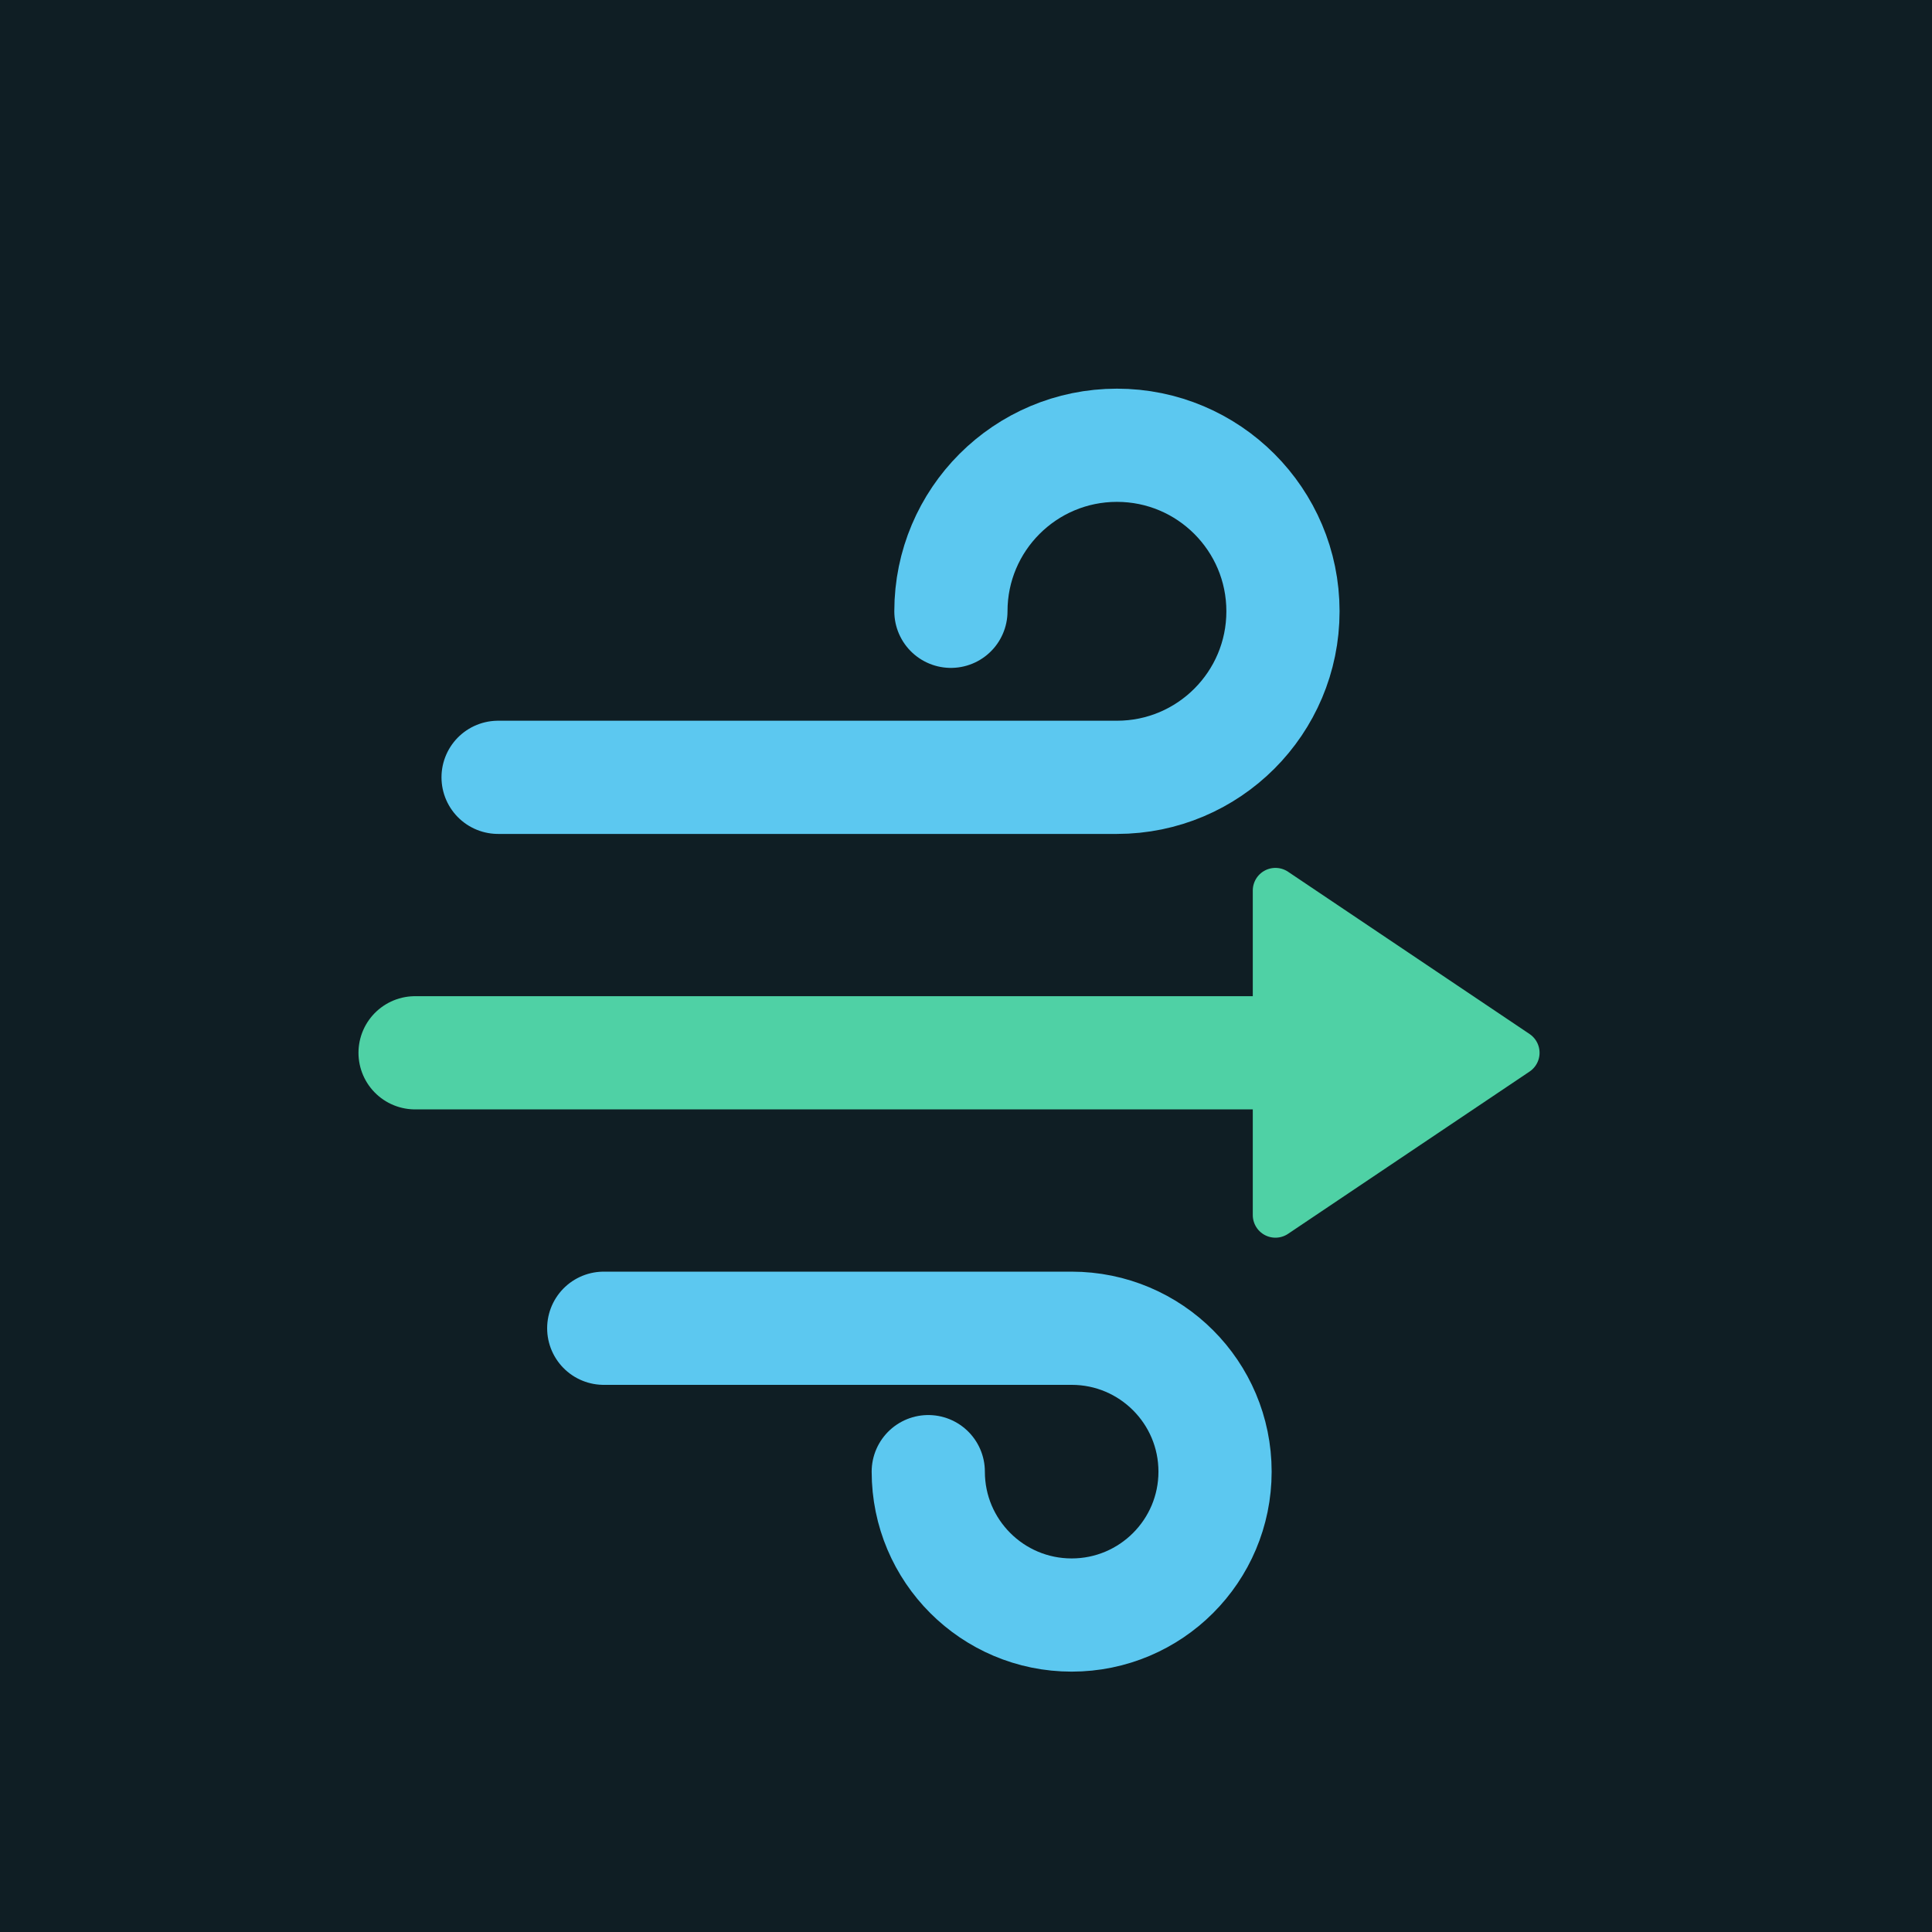
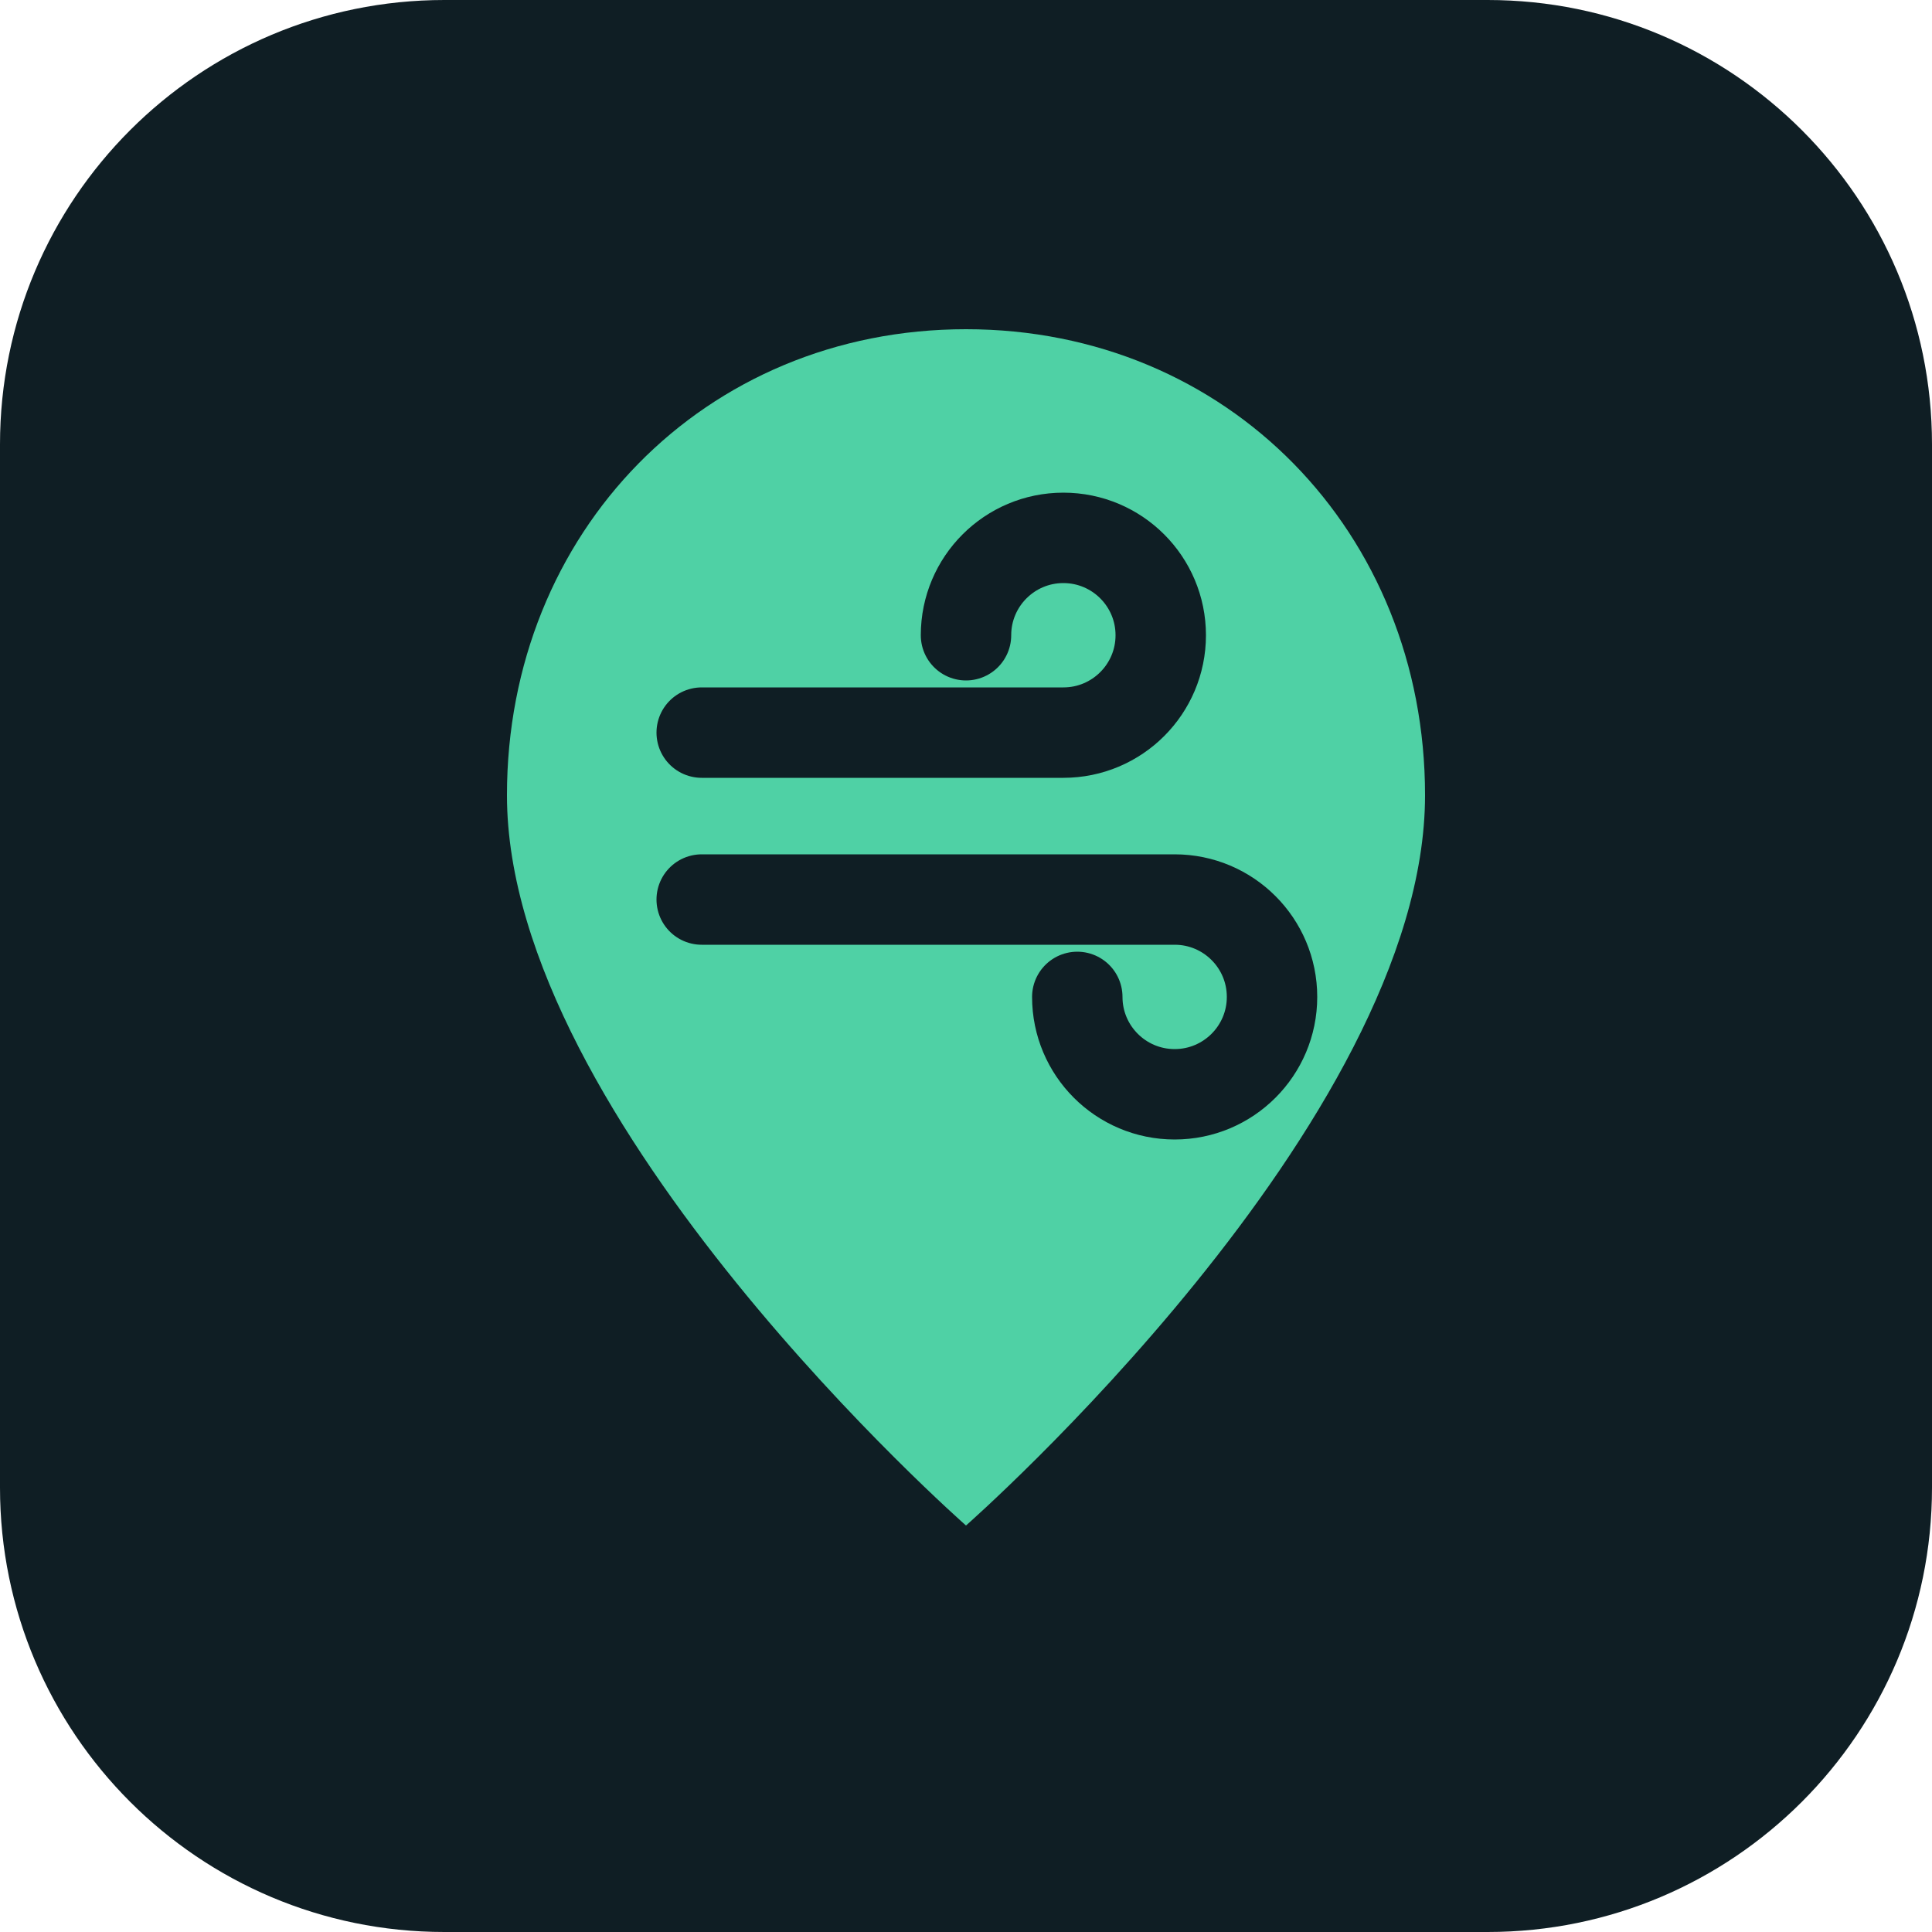
- <svg xmlns="http://www.w3.org/2000/svg" viewBox="0 0 512 512" width="512" height="512">
-   <rect width="512" height="512" fill="#0F1E24" />
-   <g fill="none" stroke="#5CC8F0" stroke-width="30" stroke-linecap="round" stroke-linejoin="round">
-     <path d="M132 206 H296 A44 44 0 1 0 252 162" />
-     <path d="M160 352 H284 A38 38 0 1 1 246 390" />
+ <svg xmlns="http://www.w3.org/2000/svg" viewBox="0 0 100 100" width="512" height="512">
+   <rect width="100" height="100" rx="23" fill="#0F1E24" />
+   <g transform="translate(14 12) scale(0.72)">
+     <path d="M50 7C31.2 7 17 21.6 17 40.5C17 64 50 93 50 93S83 64 83 40.5C83 21.6 68.8 7 50 7Z" fill="#4FD1A5" />
+     <path d="M31 36H57a7 7 0 1 0 -7 -7M31 48H65a7 7 0 1 1 -7 7" fill="none" stroke="#0F1E24" stroke-width="6.5" stroke-linecap="round" stroke-linejoin="round" />
  </g>
-   <path d="M110 279 H352" fill="none" stroke="#4FD1A5" stroke-width="30" stroke-linecap="round" />
-   <path d="M338 236 L402 279 L338 322 Z" fill="#4FD1A5" stroke="#4FD1A5" stroke-width="12" stroke-linejoin="round" />
</svg>
